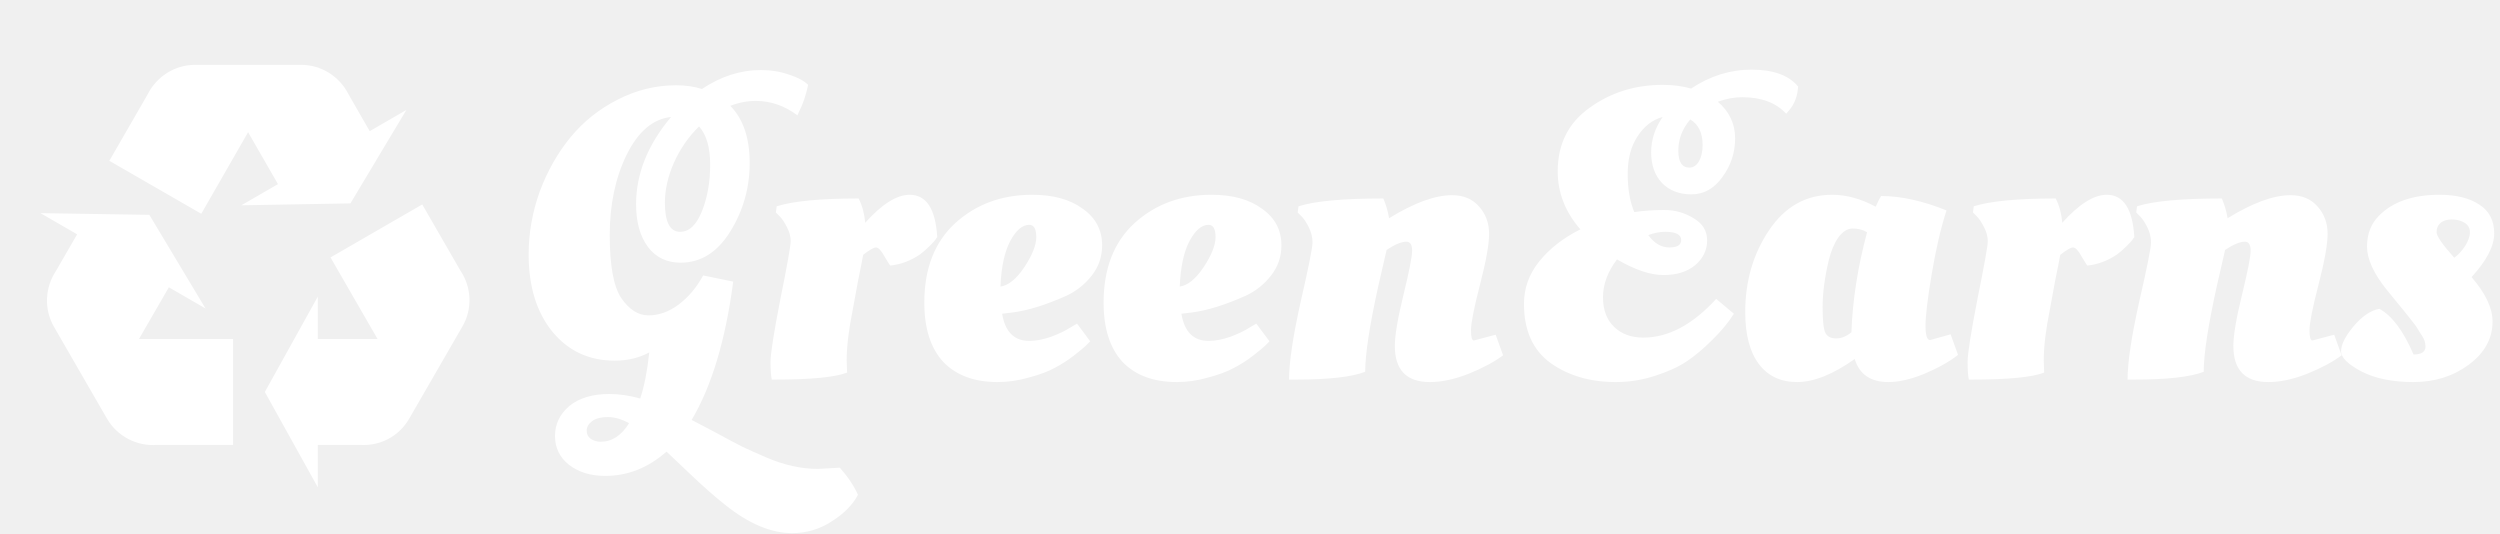
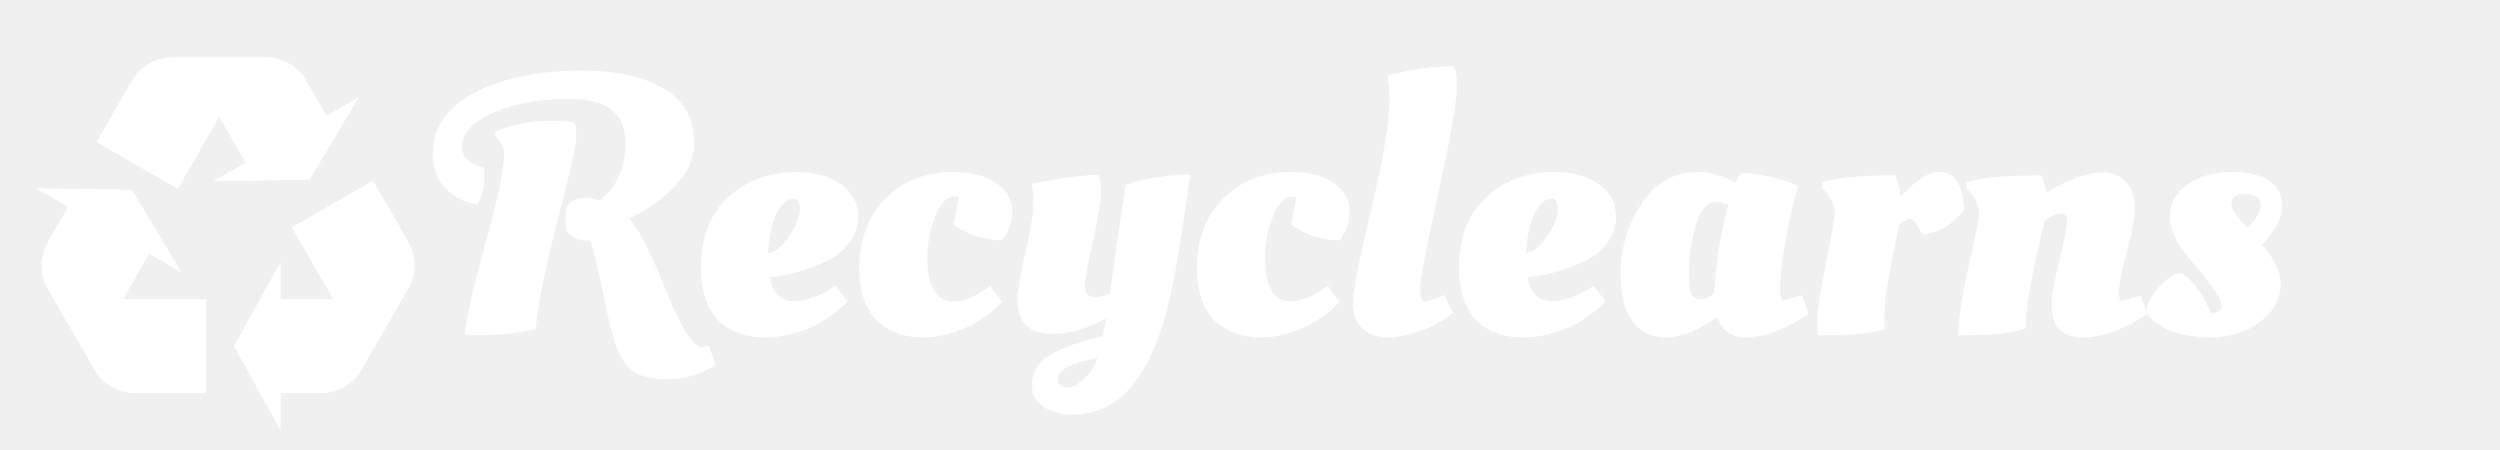
- <svg xmlns="http://www.w3.org/2000/svg" width="295" height="63" viewBox="0 0 295 63" fill="none">
+ <svg xmlns="http://www.w3.org/2000/svg" width="334" height="60" viewBox="0 0 334 60" fill="none">
  <path d="M54.55 38.55L48.3 49.376C47.075 51.526 44.8 52.651 42.5 52.501H37.5V57.501L31.25 46.251L37.5 35.001V40.001H44.55L39 30.375L49.825 24.125L54.325 31.925C55.625 33.85 55.8 36.425 54.55 38.55ZM23.025 7.651H35.525C37.975 7.651 40.1 9.076 41.125 11.126L43.625 15.476L47.95 12.976L41.35 24L28.475 24.226L32.8 21.726L29.275 15.601L23.75 25.226L12.9 18.976L17.4 11.175C18.425 9.101 20.55 7.651 23.025 7.651ZM12.625 49.401L6.375 38.575C5.15 36.45 5.325 33.901 6.6 31.976L9.1 27.651L4.775 25.151L17.625 25.351L24.25 36.401L19.925 33.901L16.4 40.001H27.5V52.501H18.5C17.329 52.585 16.158 52.34 15.119 51.792C14.081 51.244 13.216 50.415 12.625 49.401Z" fill="white" />
-   <path d="M93.466 62.909C90.972 62.909 88.333 61.791 85.549 59.557C84.286 58.553 82.926 57.355 81.469 55.963C80.011 54.571 79.072 53.68 78.651 53.291C76.482 55.202 74.07 56.157 71.414 56.157C69.698 56.157 68.273 55.72 67.14 54.846C66.039 53.971 65.489 52.838 65.489 51.446C65.489 50.053 66.055 48.871 67.189 47.9C68.354 46.961 69.925 46.491 71.9 46.491C73.066 46.491 74.28 46.669 75.543 47.026C76.029 45.569 76.385 43.755 76.611 41.586C75.413 42.233 74.053 42.557 72.531 42.557C69.52 42.557 67.075 41.424 65.197 39.157C63.319 36.858 62.38 33.814 62.38 30.026C62.38 27.5 62.817 25.023 63.691 22.594C64.598 20.166 65.812 18.029 67.334 16.183C68.856 14.337 70.702 12.864 72.871 11.763C75.073 10.63 77.372 10.063 79.769 10.063C80.902 10.063 81.922 10.209 82.829 10.5C85.063 9.01 87.378 8.266 89.774 8.266C90.972 8.266 92.073 8.444 93.077 8.8C94.113 9.124 94.874 9.529 95.36 10.014C95.101 11.245 94.745 12.297 94.291 13.171L94.097 13.609C92.575 12.475 90.94 11.909 89.191 11.909C88.155 11.909 87.151 12.103 86.18 12.491C87.702 14.046 88.463 16.296 88.463 19.243C88.463 22.157 87.702 24.845 86.18 27.306C84.658 29.767 82.699 30.997 80.303 30.997C78.684 30.997 77.405 30.382 76.466 29.151C75.527 27.889 75.057 26.205 75.057 24.1C75.057 20.506 76.433 17.073 79.186 13.803C77.049 14.03 75.3 15.519 73.94 18.271C72.612 20.991 71.949 24.149 71.949 27.743C71.949 31.337 72.402 33.814 73.309 35.174C74.248 36.534 75.316 37.214 76.514 37.214C77.745 37.214 78.927 36.793 80.06 35.951C81.226 35.077 82.197 33.928 82.974 32.503L86.52 33.231C85.613 40.129 83.978 45.569 81.614 49.551C82.165 49.843 83.12 50.345 84.48 51.057C85.84 51.802 86.876 52.352 87.589 52.709C88.333 53.065 89.272 53.486 90.406 53.971C92.51 54.878 94.55 55.331 96.526 55.331L99.1 55.186C100.071 56.287 100.784 57.355 101.237 58.391C100.622 59.557 99.602 60.593 98.177 61.5C96.752 62.439 95.182 62.909 93.466 62.909ZM80.254 27.354C81.323 27.354 82.181 26.545 82.829 24.926C83.476 23.307 83.8 21.477 83.8 19.437C83.8 17.397 83.363 15.891 82.489 14.92C81.258 16.118 80.27 17.543 79.526 19.194C78.813 20.813 78.457 22.384 78.457 23.906C78.457 26.205 79.056 27.354 80.254 27.354ZM70.88 52.126C72.208 52.126 73.325 51.397 74.231 49.94C73.357 49.454 72.515 49.211 71.706 49.211C70.929 49.211 70.313 49.373 69.86 49.697C69.439 50.021 69.229 50.393 69.229 50.814C69.229 51.235 69.391 51.559 69.714 51.786C70.07 52.012 70.459 52.126 70.88 52.126ZM91.457 44.791H91.068C90.971 44.338 90.922 43.642 90.922 42.703C90.922 41.731 91.311 39.254 92.088 35.271C92.897 31.256 93.302 28.989 93.302 28.471C93.302 27.921 93.156 27.37 92.865 26.82C92.574 26.237 92.282 25.8 91.991 25.509L91.554 25.071L91.651 24.343C93.594 23.728 96.816 23.42 101.316 23.42C101.737 24.23 101.996 25.185 102.094 26.286C104.069 24.084 105.817 22.983 107.339 22.983C109.315 22.983 110.399 24.651 110.594 27.986C110.529 28.05 110.448 28.164 110.351 28.326C110.254 28.455 110.027 28.698 109.671 29.054C109.315 29.41 108.942 29.734 108.554 30.026C107.453 30.77 106.287 31.208 105.056 31.337C105.024 31.337 104.797 30.981 104.376 30.269C103.988 29.556 103.648 29.2 103.356 29.2C103.097 29.2 102.596 29.491 101.851 30.074C101.754 30.657 101.559 31.645 101.268 33.037C101.009 34.429 100.798 35.579 100.636 36.486C100.151 38.882 99.908 40.889 99.908 42.509L99.957 43.966C98.532 44.516 95.698 44.791 91.457 44.791ZM109.069 35.709C109.069 31.693 110.283 28.569 112.711 26.334C115.172 24.1 118.2 22.983 121.794 22.983C124.288 22.983 126.279 23.533 127.769 24.634C129.29 25.703 130.051 27.144 130.051 28.957C130.051 30.285 129.647 31.467 128.837 32.503C128.028 33.539 127.04 34.332 125.874 34.883C123.413 35.984 121.276 36.648 119.463 36.874L118.249 37.02C118.605 39.157 119.673 40.226 121.454 40.226C122.231 40.226 123.089 40.064 124.029 39.74C124.968 39.384 125.712 39.028 126.263 38.671L127.089 38.186L128.643 40.274C128.643 40.274 128.465 40.452 128.109 40.809C127.914 41.003 127.445 41.391 126.7 41.974C125.988 42.525 125.227 43.011 124.417 43.431C123.64 43.852 122.636 44.225 121.406 44.549C120.175 44.905 118.945 45.083 117.714 45.083C114.962 45.083 112.825 44.289 111.303 42.703C109.813 41.084 109.069 38.752 109.069 35.709ZM118.054 33.814C118.993 33.685 119.932 32.924 120.871 31.531C121.81 30.107 122.28 28.925 122.28 27.986C122.28 27.014 122.005 26.529 121.454 26.529C120.645 26.529 119.9 27.16 119.22 28.423C118.54 29.686 118.151 31.483 118.054 33.814ZM130.224 35.709C130.224 31.693 131.438 28.569 133.867 26.334C136.327 24.1 139.355 22.983 142.949 22.983C145.443 22.983 147.434 23.533 148.924 24.634C150.446 25.703 151.207 27.144 151.207 28.957C151.207 30.285 150.802 31.467 149.992 32.503C149.183 33.539 148.195 34.332 147.029 34.883C144.568 35.984 142.431 36.648 140.618 36.874L139.404 37.02C139.76 39.157 140.828 40.226 142.609 40.226C143.387 40.226 144.245 40.064 145.184 39.74C146.123 39.384 146.867 39.028 147.418 38.671L148.244 38.186L149.798 40.274C149.798 40.274 149.62 40.452 149.264 40.809C149.069 41.003 148.6 41.391 147.855 41.974C147.143 42.525 146.382 43.011 145.572 43.431C144.795 43.852 143.791 44.225 142.561 44.549C141.33 44.905 140.1 45.083 138.869 45.083C136.117 45.083 133.98 44.289 132.458 42.703C130.968 41.084 130.224 38.752 130.224 35.709ZM139.209 33.814C140.148 33.685 141.087 32.924 142.027 31.531C142.966 30.107 143.435 28.925 143.435 27.986C143.435 27.014 143.16 26.529 142.609 26.529C141.8 26.529 141.055 27.16 140.375 28.423C139.695 29.686 139.307 31.483 139.209 33.814ZM152.933 44.791H152.107C152.107 42.784 152.561 39.74 153.467 35.66C154.406 31.58 154.876 29.232 154.876 28.617C154.876 28.002 154.73 27.403 154.439 26.82C154.147 26.237 153.856 25.8 153.565 25.509L153.127 25.071L153.225 24.343C155.135 23.728 158.47 23.42 163.23 23.42C163.554 24.165 163.781 24.942 163.91 25.751C166.857 23.938 169.334 23.031 171.342 23.031C172.702 23.031 173.77 23.485 174.547 24.391C175.325 25.266 175.713 26.334 175.713 27.597C175.713 28.828 175.357 30.819 174.645 33.571C173.932 36.324 173.576 38.121 173.576 38.963C173.576 39.772 173.689 40.177 173.916 40.177L176.49 39.497L177.365 41.926C176.328 42.703 174.968 43.431 173.285 44.111C171.633 44.759 170.111 45.083 168.719 45.083C165.966 45.083 164.59 43.658 164.59 40.809C164.59 39.578 164.93 37.571 165.61 34.786C166.29 32.001 166.63 30.269 166.63 29.589C166.63 28.876 166.404 28.52 165.95 28.52C165.367 28.52 164.59 28.844 163.619 29.491C163.489 30.074 163.165 31.483 162.647 33.717C161.611 38.412 161.093 41.796 161.093 43.869C159.506 44.484 156.786 44.791 152.933 44.791ZM205.57 11.471C204.631 11.471 203.676 11.649 202.705 12.006C204.065 13.171 204.745 14.612 204.745 16.329C204.745 18.012 204.243 19.534 203.239 20.894C202.268 22.254 201.053 22.934 199.596 22.934C198.139 22.934 196.973 22.481 196.099 21.574C195.257 20.668 194.836 19.47 194.836 17.98C194.836 16.491 195.29 15.098 196.196 13.803C194.998 14.127 194.01 14.888 193.233 16.086C192.456 17.251 192.068 18.725 192.068 20.506C192.068 22.287 192.327 23.792 192.845 25.023C193.978 24.861 195.16 24.78 196.39 24.78C197.653 24.78 198.803 25.104 199.839 25.751C200.908 26.367 201.442 27.241 201.442 28.374C201.442 29.508 200.972 30.479 200.033 31.289C199.094 32.066 197.848 32.454 196.293 32.454C194.739 32.454 192.91 31.839 190.805 30.609C189.704 32.066 189.153 33.555 189.153 35.077C189.153 36.567 189.59 37.732 190.465 38.574C191.339 39.416 192.489 39.837 193.913 39.837C196.86 39.837 199.726 38.315 202.51 35.271L204.599 37.02C203.951 38.056 203.093 39.092 202.025 40.129C200.989 41.165 199.985 42.007 199.013 42.654C198.042 43.302 196.795 43.869 195.273 44.354C193.784 44.84 192.246 45.083 190.659 45.083C187.648 45.083 185.09 44.338 182.985 42.849C180.88 41.327 179.828 38.995 179.828 35.854C179.828 34.009 180.427 32.341 181.625 30.851C182.855 29.329 184.474 28.067 186.482 27.063C184.701 25.023 183.81 22.74 183.81 20.214C183.81 17.009 185.057 14.515 187.55 12.734C190.044 10.921 192.926 10.014 196.196 10.014C197.427 10.014 198.544 10.16 199.548 10.451C201.782 8.962 204.162 8.217 206.688 8.217C209.246 8.217 211.075 8.881 212.176 10.209C212.111 11.342 211.755 12.281 211.108 13.026L210.768 13.414C209.57 12.119 207.837 11.471 205.57 11.471ZM200.908 17.106C200.908 15.681 200.422 14.677 199.45 14.094C198.511 15.195 198.042 16.426 198.042 17.786C198.042 19.113 198.479 19.777 199.353 19.777C199.807 19.777 200.179 19.534 200.47 19.049C200.762 18.53 200.908 17.883 200.908 17.106ZM196.488 27.354C195.84 27.354 195.176 27.484 194.496 27.743C195.209 28.714 196.034 29.2 196.973 29.2C197.912 29.2 198.382 28.909 198.382 28.326C198.382 27.678 197.75 27.354 196.488 27.354ZM229.688 24.829C229.008 26.933 228.426 29.443 227.94 32.357C227.454 35.239 227.211 37.263 227.211 38.429C227.211 39.562 227.389 40.129 227.746 40.129L230.174 39.449L231.048 41.877C230.012 42.687 228.685 43.431 227.066 44.111C225.479 44.759 224.07 45.083 222.84 45.083C220.735 45.083 219.408 44.176 218.857 42.363C216.299 44.176 214.032 45.083 212.057 45.083C210.114 45.083 208.608 44.37 207.54 42.946C206.471 41.521 205.937 39.481 205.937 36.826C205.937 33.167 206.876 29.945 208.754 27.16C210.632 24.375 213.109 22.983 216.186 22.983C217.869 22.983 219.586 23.452 221.334 24.391C221.593 23.809 221.804 23.388 221.966 23.129C224.297 23.129 226.871 23.695 229.688 24.829ZM215.068 36.243C215.068 37.862 215.182 38.882 215.408 39.303C215.635 39.724 216.056 39.934 216.671 39.934C217.287 39.934 217.886 39.691 218.468 39.206C218.598 35.45 219.213 31.515 220.314 27.403C219.828 27.111 219.262 26.966 218.614 26.966C217.999 26.966 217.432 27.322 216.914 28.034C216.428 28.747 216.056 29.637 215.797 30.706C215.311 32.746 215.068 34.591 215.068 36.243ZM232.712 44.791H232.323C232.226 44.338 232.178 43.642 232.178 42.703C232.178 41.731 232.566 39.254 233.343 35.271C234.153 31.256 234.558 28.989 234.558 28.471C234.558 27.921 234.412 27.37 234.121 26.82C233.829 26.237 233.538 25.8 233.246 25.509L232.809 25.071L232.906 24.343C234.849 23.728 238.071 23.42 242.572 23.42C242.993 24.23 243.252 25.185 243.349 26.286C245.324 24.084 247.073 22.983 248.595 22.983C250.57 22.983 251.655 24.651 251.849 27.986C251.784 28.05 251.703 28.164 251.606 28.326C251.509 28.455 251.283 28.698 250.926 29.054C250.57 29.41 250.198 29.734 249.809 30.026C248.708 30.77 247.543 31.208 246.312 31.337C246.28 31.337 246.053 30.981 245.632 30.269C245.243 29.556 244.903 29.2 244.612 29.2C244.353 29.2 243.851 29.491 243.106 30.074C243.009 30.657 242.815 31.645 242.523 33.037C242.264 34.429 242.054 35.579 241.892 36.486C241.406 38.882 241.163 40.889 241.163 42.509L241.212 43.966C239.787 44.516 236.954 44.791 232.712 44.791ZM251.878 44.791H251.053C251.053 42.784 251.506 39.74 252.413 35.66C253.352 31.58 253.821 29.232 253.821 28.617C253.821 28.002 253.676 27.403 253.384 26.82C253.093 26.237 252.801 25.8 252.51 25.509L252.073 25.071L252.17 24.343C254.08 23.728 257.416 23.42 262.176 23.42C262.499 24.165 262.726 24.942 262.856 25.751C265.802 23.938 268.279 23.031 270.287 23.031C271.647 23.031 272.716 23.485 273.493 24.391C274.27 25.266 274.658 26.334 274.658 27.597C274.658 28.828 274.302 30.819 273.59 33.571C272.877 36.324 272.521 38.121 272.521 38.963C272.521 39.772 272.635 40.177 272.861 40.177L275.436 39.497L276.31 41.926C275.274 42.703 273.914 43.431 272.23 44.111C270.578 44.759 269.056 45.083 267.664 45.083C264.912 45.083 263.536 43.658 263.536 40.809C263.536 39.578 263.876 37.571 264.556 34.786C265.236 32.001 265.576 30.269 265.576 29.589C265.576 28.876 265.349 28.52 264.896 28.52C264.313 28.52 263.536 28.844 262.564 29.491C262.435 30.074 262.111 31.483 261.593 33.717C260.556 38.412 260.038 41.796 260.038 43.869C258.452 44.484 255.732 44.791 251.878 44.791ZM294.121 37.943C294.121 39.95 293.182 41.651 291.304 43.043C289.459 44.403 287.289 45.083 284.796 45.083C282.302 45.083 280.246 44.662 278.627 43.82C277.041 42.978 276.247 42.185 276.247 41.44C276.247 40.663 276.733 39.691 277.704 38.526C278.708 37.328 279.728 36.631 280.764 36.437C282.254 37.247 283.598 39.044 284.796 41.829C285.735 41.829 286.204 41.521 286.204 40.906C286.204 40.452 286.075 40.031 285.816 39.643C285.557 39.254 285.362 38.947 285.233 38.72C285.103 38.493 284.877 38.186 284.553 37.797C284.229 37.376 283.986 37.069 283.824 36.874C283.015 35.903 282.286 35.012 281.639 34.203C280.084 32.26 279.307 30.56 279.307 29.103C279.307 27.613 279.777 26.399 280.716 25.46C282.335 23.809 284.715 22.983 287.856 22.983C289.831 22.983 291.401 23.371 292.567 24.149C293.733 24.893 294.316 26.027 294.316 27.549C294.316 29.038 293.425 30.754 291.644 32.697C293.296 34.608 294.121 36.356 294.121 37.943ZM290.867 29.054C291.256 28.439 291.45 27.889 291.45 27.403C291.45 26.917 291.24 26.545 290.819 26.286C290.398 26.027 289.896 25.897 289.313 25.897C288.73 25.897 288.277 26.043 287.953 26.334C287.661 26.593 287.516 26.95 287.516 27.403C287.516 27.856 288.212 28.86 289.604 30.414C290.058 30.09 290.479 29.637 290.867 29.054Z" fill="white" />
+   <path d="M75.689 27.791C75.818 27.403 76.109 27.079 76.563 26.82C77.016 26.561 77.583 26.431 78.263 26.431C78.943 26.431 79.542 26.561 80.06 26.82C82.391 25.007 83.557 22.465 83.557 19.194C83.557 17.122 82.942 15.616 81.711 14.677C80.481 13.706 78.57 13.22 75.98 13.22C71.965 13.22 68.581 13.851 65.829 15.114C63.076 16.345 61.7 17.867 61.7 19.68C61.7 20.425 62.008 21.024 62.623 21.477C63.27 21.93 63.934 22.222 64.614 22.351C64.647 22.643 64.663 22.999 64.663 23.42C64.663 25.169 64.371 26.464 63.789 27.306C62.267 27.111 60.891 26.448 59.66 25.314C58.429 24.181 57.814 22.546 57.814 20.409C57.814 17.041 59.676 14.37 63.4 12.394C67.156 10.419 71.932 9.431 77.729 9.431C82.359 9.431 86.018 10.241 88.706 11.86C91.393 13.479 92.737 15.843 92.737 18.951C92.737 21.153 91.879 23.129 90.163 24.877C88.479 26.626 86.439 28.067 84.043 29.2C85.209 30.333 86.828 33.474 88.9 38.623C90.972 43.771 92.591 46.346 93.757 46.346C93.984 46.346 94.291 46.281 94.68 46.151L95.603 48.726C93.692 50.021 91.539 50.669 89.143 50.669C86.779 50.669 85.063 50.151 83.994 49.114C82.958 48.078 82.068 45.941 81.323 42.703C81.193 42.152 80.983 41.132 80.691 39.643C79.947 36.113 79.348 33.604 78.894 32.114H78.069C77.227 32.114 76.514 31.774 75.931 31.094C75.672 30.9 75.543 30.398 75.543 29.589C75.543 28.747 75.591 28.148 75.689 27.791ZM67.334 20.846C67.334 20.23 67.253 19.777 67.091 19.486C66.962 19.194 66.654 18.773 66.169 18.223V17.64C66.816 17.251 67.869 16.911 69.326 16.62C70.783 16.296 72.062 16.134 73.163 16.134C74.944 16.134 76.126 16.215 76.709 16.377C76.903 16.701 77 17.365 77 18.369C77 19.372 76.158 23.096 74.474 29.54C72.823 35.951 71.851 40.76 71.56 43.966C69.229 44.516 66.606 44.791 63.691 44.791C62.914 44.791 62.38 44.743 62.089 44.646C62.251 42.638 63.157 38.639 64.809 32.649C66.492 26.658 67.334 22.724 67.334 20.846ZM93.653 35.709C93.653 31.693 94.867 28.569 97.296 26.334C99.757 24.1 102.784 22.983 106.379 22.983C108.872 22.983 110.863 23.533 112.353 24.634C113.875 25.703 114.636 27.144 114.636 28.957C114.636 30.285 114.231 31.467 113.421 32.503C112.612 33.539 111.624 34.332 110.459 34.883C107.998 35.984 105.86 36.648 104.047 36.874L102.833 37.02C103.189 39.157 104.258 40.226 106.039 40.226C106.816 40.226 107.674 40.064 108.613 39.74C109.552 39.384 110.297 39.028 110.847 38.671L111.673 38.186L113.227 40.274C113.227 40.274 113.049 40.452 112.693 40.809C112.499 41.003 112.029 41.391 111.284 41.974C110.572 42.525 109.811 43.011 109.001 43.431C108.224 43.852 107.22 44.225 105.99 44.549C104.759 44.905 103.529 45.083 102.299 45.083C99.546 45.083 97.409 44.289 95.887 42.703C94.398 41.084 93.653 38.752 93.653 35.709ZM102.639 33.814C103.578 33.685 104.517 32.924 105.456 31.531C106.395 30.107 106.864 28.925 106.864 27.986C106.864 27.014 106.589 26.529 106.039 26.529C105.229 26.529 104.484 27.16 103.804 28.423C103.124 29.686 102.736 31.483 102.639 33.814ZM127.534 26.237C126.53 26.237 125.672 27.128 124.959 28.909C124.247 30.689 123.891 32.487 123.891 34.3C123.891 38.283 125.04 40.274 127.339 40.274C128.796 40.274 130.448 39.578 132.294 38.186L133.848 40.323C132.488 41.812 130.853 42.978 128.942 43.82C127.064 44.662 125.186 45.083 123.308 45.083C120.782 45.083 118.726 44.322 117.139 42.8C115.585 41.246 114.808 38.914 114.808 35.806C114.808 32.05 115.957 28.973 118.256 26.577C120.588 24.181 123.632 22.983 127.388 22.983C129.816 22.983 131.727 23.485 133.119 24.489C134.512 25.46 135.208 26.707 135.208 28.229C135.208 29.718 134.755 31.013 133.848 32.114C132.779 32.114 131.614 31.92 130.351 31.531C129.12 31.11 128.133 30.592 127.388 29.977L128.116 26.334C127.922 26.27 127.728 26.237 127.534 26.237ZM158.66 23.323H159.048C158.886 24.165 158.611 25.978 158.222 28.763C157.348 35.109 156.409 39.902 155.405 43.14C152.912 51.3 148.913 55.38 143.408 55.38C141.757 55.38 140.413 55.024 139.377 54.311C138.373 53.631 137.871 52.725 137.871 51.591C137.871 50.49 138.13 49.568 138.648 48.823C139.199 48.111 139.976 47.511 140.98 47.026C142.696 46.184 144.801 45.488 147.294 44.937C147.553 43.707 147.715 42.913 147.78 42.557C145.254 43.917 142.858 44.597 140.591 44.597C137.482 44.597 135.928 43.075 135.928 40.031C135.928 38.963 136.284 36.874 136.997 33.766C137.709 30.625 138.065 28.455 138.065 27.257C138.065 26.059 137.984 25.169 137.822 24.586C141.643 23.776 144.606 23.371 146.711 23.371C146.97 23.76 147.1 24.537 147.1 25.703C147.1 26.836 146.727 29.054 145.982 32.357C145.27 35.66 144.914 37.603 144.914 38.186C144.914 39.19 145.4 39.691 146.371 39.691C146.921 39.691 147.553 39.546 148.265 39.254C148.524 37.603 148.881 35.093 149.334 31.726C149.82 28.326 150.16 25.994 150.354 24.731C151.196 24.343 152.459 24.019 154.142 23.76C155.859 23.469 157.364 23.323 158.66 23.323ZM141.32 50.669C141.32 51.413 141.805 51.786 142.777 51.786C143.262 51.786 143.894 51.446 144.671 50.766C145.481 50.118 146.128 49.147 146.614 47.851C143.084 48.467 141.32 49.406 141.32 50.669ZM172.642 26.237C171.639 26.237 170.781 27.128 170.068 28.909C169.356 30.689 169 32.487 169 34.3C169 38.283 170.149 40.274 172.448 40.274C173.905 40.274 175.557 39.578 177.402 38.186L178.957 40.323C177.597 41.812 175.962 42.978 174.051 43.82C172.173 44.662 170.295 45.083 168.417 45.083C165.891 45.083 163.835 44.322 162.248 42.8C160.694 41.246 159.917 38.914 159.917 35.806C159.917 32.05 161.066 28.973 163.365 26.577C165.697 24.181 168.741 22.983 172.497 22.983C174.925 22.983 176.836 23.485 178.228 24.489C179.621 25.46 180.317 26.707 180.317 28.229C180.317 29.718 179.863 31.013 178.957 32.114C177.888 32.114 176.722 31.92 175.46 31.531C174.229 31.11 173.242 30.592 172.497 29.977L173.225 26.334C173.031 26.27 172.837 26.237 172.642 26.237ZM194.103 41.78C193.066 42.687 191.706 43.464 190.023 44.111C188.339 44.759 186.801 45.083 185.408 45.083C184.048 45.083 182.931 44.694 182.057 43.917C181.183 43.108 180.746 41.958 180.746 40.469C180.746 38.979 181.555 34.834 183.174 28.034C184.826 21.202 185.651 16.134 185.651 12.831C185.651 12.119 185.554 11.212 185.36 10.111C188.404 9.27 191.35 8.849 194.2 8.849C194.491 9.367 194.637 10.209 194.637 11.374C194.637 13.576 193.811 18.385 192.16 25.8C190.541 33.183 189.731 37.441 189.731 38.574C189.731 39.708 189.926 40.274 190.314 40.274C190.638 40.274 191.334 40.064 192.403 39.643L192.937 39.4L194.103 41.78ZM194.922 35.709C194.922 31.693 196.137 28.569 198.565 26.334C201.026 24.1 204.054 22.983 207.648 22.983C210.141 22.983 212.133 23.533 213.622 24.634C215.144 25.703 215.905 27.144 215.905 28.957C215.905 30.285 215.5 31.467 214.691 32.503C213.881 33.539 212.894 34.332 211.728 34.883C209.267 35.984 207.13 36.648 205.317 36.874L204.102 37.02C204.459 39.157 205.527 40.226 207.308 40.226C208.085 40.226 208.943 40.064 209.882 39.74C210.821 39.384 211.566 39.028 212.117 38.671L212.942 38.186L214.497 40.274C214.497 40.274 214.319 40.452 213.962 40.809C213.768 41.003 213.299 41.391 212.554 41.974C211.841 42.525 211.08 43.011 210.271 43.431C209.494 43.852 208.49 44.225 207.259 44.549C206.029 44.905 204.799 45.083 203.568 45.083C200.816 45.083 198.679 44.289 197.157 42.703C195.667 41.084 194.922 38.752 194.922 35.709ZM203.908 33.814C204.847 33.685 205.786 32.924 206.725 31.531C207.664 30.107 208.134 28.925 208.134 27.986C208.134 27.014 207.859 26.529 207.308 26.529C206.499 26.529 205.754 27.16 205.074 28.423C204.394 29.686 204.005 31.483 203.908 33.814ZM240.266 24.829C239.586 26.933 239.003 29.443 238.517 32.357C238.032 35.239 237.789 37.263 237.789 38.429C237.789 39.562 237.967 40.129 238.323 40.129L240.752 39.449L241.626 41.877C240.59 42.687 239.262 43.431 237.643 44.111C236.057 44.759 234.648 45.083 233.417 45.083C231.313 45.083 229.985 44.176 229.435 42.363C226.877 44.176 224.61 45.083 222.635 45.083C220.692 45.083 219.186 44.37 218.117 42.946C217.049 41.521 216.515 39.481 216.515 36.826C216.515 33.167 217.454 29.945 219.332 27.16C221.21 24.375 223.687 22.983 226.763 22.983C228.447 22.983 230.163 23.452 231.912 24.391C232.171 23.809 232.381 23.388 232.543 23.129C234.875 23.129 237.449 23.695 240.266 24.829ZM225.646 36.243C225.646 37.862 225.759 38.882 225.986 39.303C226.213 39.724 226.634 39.934 227.249 39.934C227.864 39.934 228.463 39.691 229.046 39.206C229.176 35.45 229.791 31.515 230.892 27.403C230.406 27.111 229.839 26.966 229.192 26.966C228.577 26.966 228.01 27.322 227.492 28.034C227.006 28.747 226.634 29.637 226.375 30.706C225.889 32.746 225.646 34.591 225.646 36.243ZM243.29 44.791H242.901C242.804 44.338 242.755 43.642 242.755 42.703C242.755 41.731 243.144 39.254 243.921 35.271C244.731 31.256 245.135 28.989 245.135 28.471C245.135 27.921 244.99 27.37 244.698 26.82C244.407 26.237 244.115 25.8 243.824 25.509L243.387 25.071L243.484 24.343C245.427 23.728 248.649 23.42 253.15 23.42C253.571 24.23 253.83 25.185 253.927 26.286C255.902 24.084 257.651 22.983 259.172 22.983C261.148 22.983 262.232 24.651 262.427 27.986C262.362 28.05 262.281 28.164 262.184 28.326C262.087 28.455 261.86 28.698 261.504 29.054C261.148 29.41 260.775 29.734 260.387 30.026C259.286 30.77 258.12 31.208 256.89 31.337C256.857 31.337 256.631 30.981 256.21 30.269C255.821 29.556 255.481 29.2 255.19 29.2C254.931 29.2 254.429 29.491 253.684 30.074C253.587 30.657 253.392 31.645 253.101 33.037C252.842 34.429 252.632 35.579 252.47 36.486C251.984 38.882 251.741 40.889 251.741 42.509L251.79 43.966C250.365 44.516 247.532 44.791 243.29 44.791ZM262.456 44.791H261.63C261.63 42.784 262.084 39.74 262.99 35.66C263.929 31.58 264.399 29.232 264.399 28.617C264.399 28.002 264.253 27.403 263.962 26.82C263.67 26.237 263.379 25.8 263.087 25.509L262.65 25.071L262.747 24.343C264.658 23.728 267.993 23.42 272.753 23.42C273.077 24.165 273.304 24.942 273.433 25.751C276.38 23.938 278.857 23.031 280.865 23.031C282.225 23.031 283.293 23.485 284.07 24.391C284.847 25.266 285.236 26.334 285.236 27.597C285.236 28.828 284.88 30.819 284.167 33.571C283.455 36.324 283.099 38.121 283.099 38.963C283.099 39.772 283.212 40.177 283.439 40.177L286.013 39.497L286.887 41.926C285.851 42.703 284.491 43.431 282.807 44.111C281.156 44.759 279.634 45.083 278.242 45.083C275.489 45.083 274.113 43.658 274.113 40.809C274.113 39.578 274.453 37.571 275.133 34.786C275.813 32.001 276.153 30.269 276.153 29.589C276.153 28.876 275.926 28.52 275.473 28.52C274.89 28.52 274.113 28.844 273.142 29.491C273.012 30.074 272.688 31.483 272.17 33.717C271.134 38.412 270.616 41.796 270.616 43.869C269.029 44.484 266.309 44.791 262.456 44.791ZM304.699 37.943C304.699 39.95 303.76 41.651 301.882 43.043C300.036 44.403 297.867 45.083 295.373 45.083C292.88 45.083 290.824 44.662 289.205 43.82C287.618 42.978 286.825 42.185 286.825 41.44C286.825 40.663 287.31 39.691 288.282 38.526C289.286 37.328 290.306 36.631 291.342 36.437C292.831 37.247 294.175 39.044 295.373 41.829C296.312 41.829 296.782 41.521 296.782 40.906C296.782 40.452 296.652 40.031 296.393 39.643C296.134 39.254 295.94 38.947 295.81 38.72C295.681 38.493 295.454 38.186 295.13 37.797C294.807 37.376 294.564 37.069 294.402 36.874C293.592 35.903 292.864 35.012 292.216 34.203C290.662 32.26 289.885 30.56 289.885 29.103C289.885 27.613 290.354 26.399 291.293 25.46C292.912 23.809 295.292 22.983 298.433 22.983C300.409 22.983 301.979 23.371 303.145 24.149C304.31 24.893 304.893 26.027 304.893 27.549C304.893 29.038 304.003 30.754 302.222 32.697C303.873 34.608 304.699 36.356 304.699 37.943ZM301.445 29.054C301.833 28.439 302.028 27.889 302.028 27.403C302.028 26.917 301.817 26.545 301.396 26.286C300.975 26.027 300.473 25.897 299.89 25.897C299.308 25.897 298.854 26.043 298.53 26.334C298.239 26.593 298.093 26.95 298.093 27.403C298.093 27.856 298.79 28.86 300.182 30.414C300.635 30.09 301.056 29.637 301.445 29.054Z" fill="white" />
</svg>
